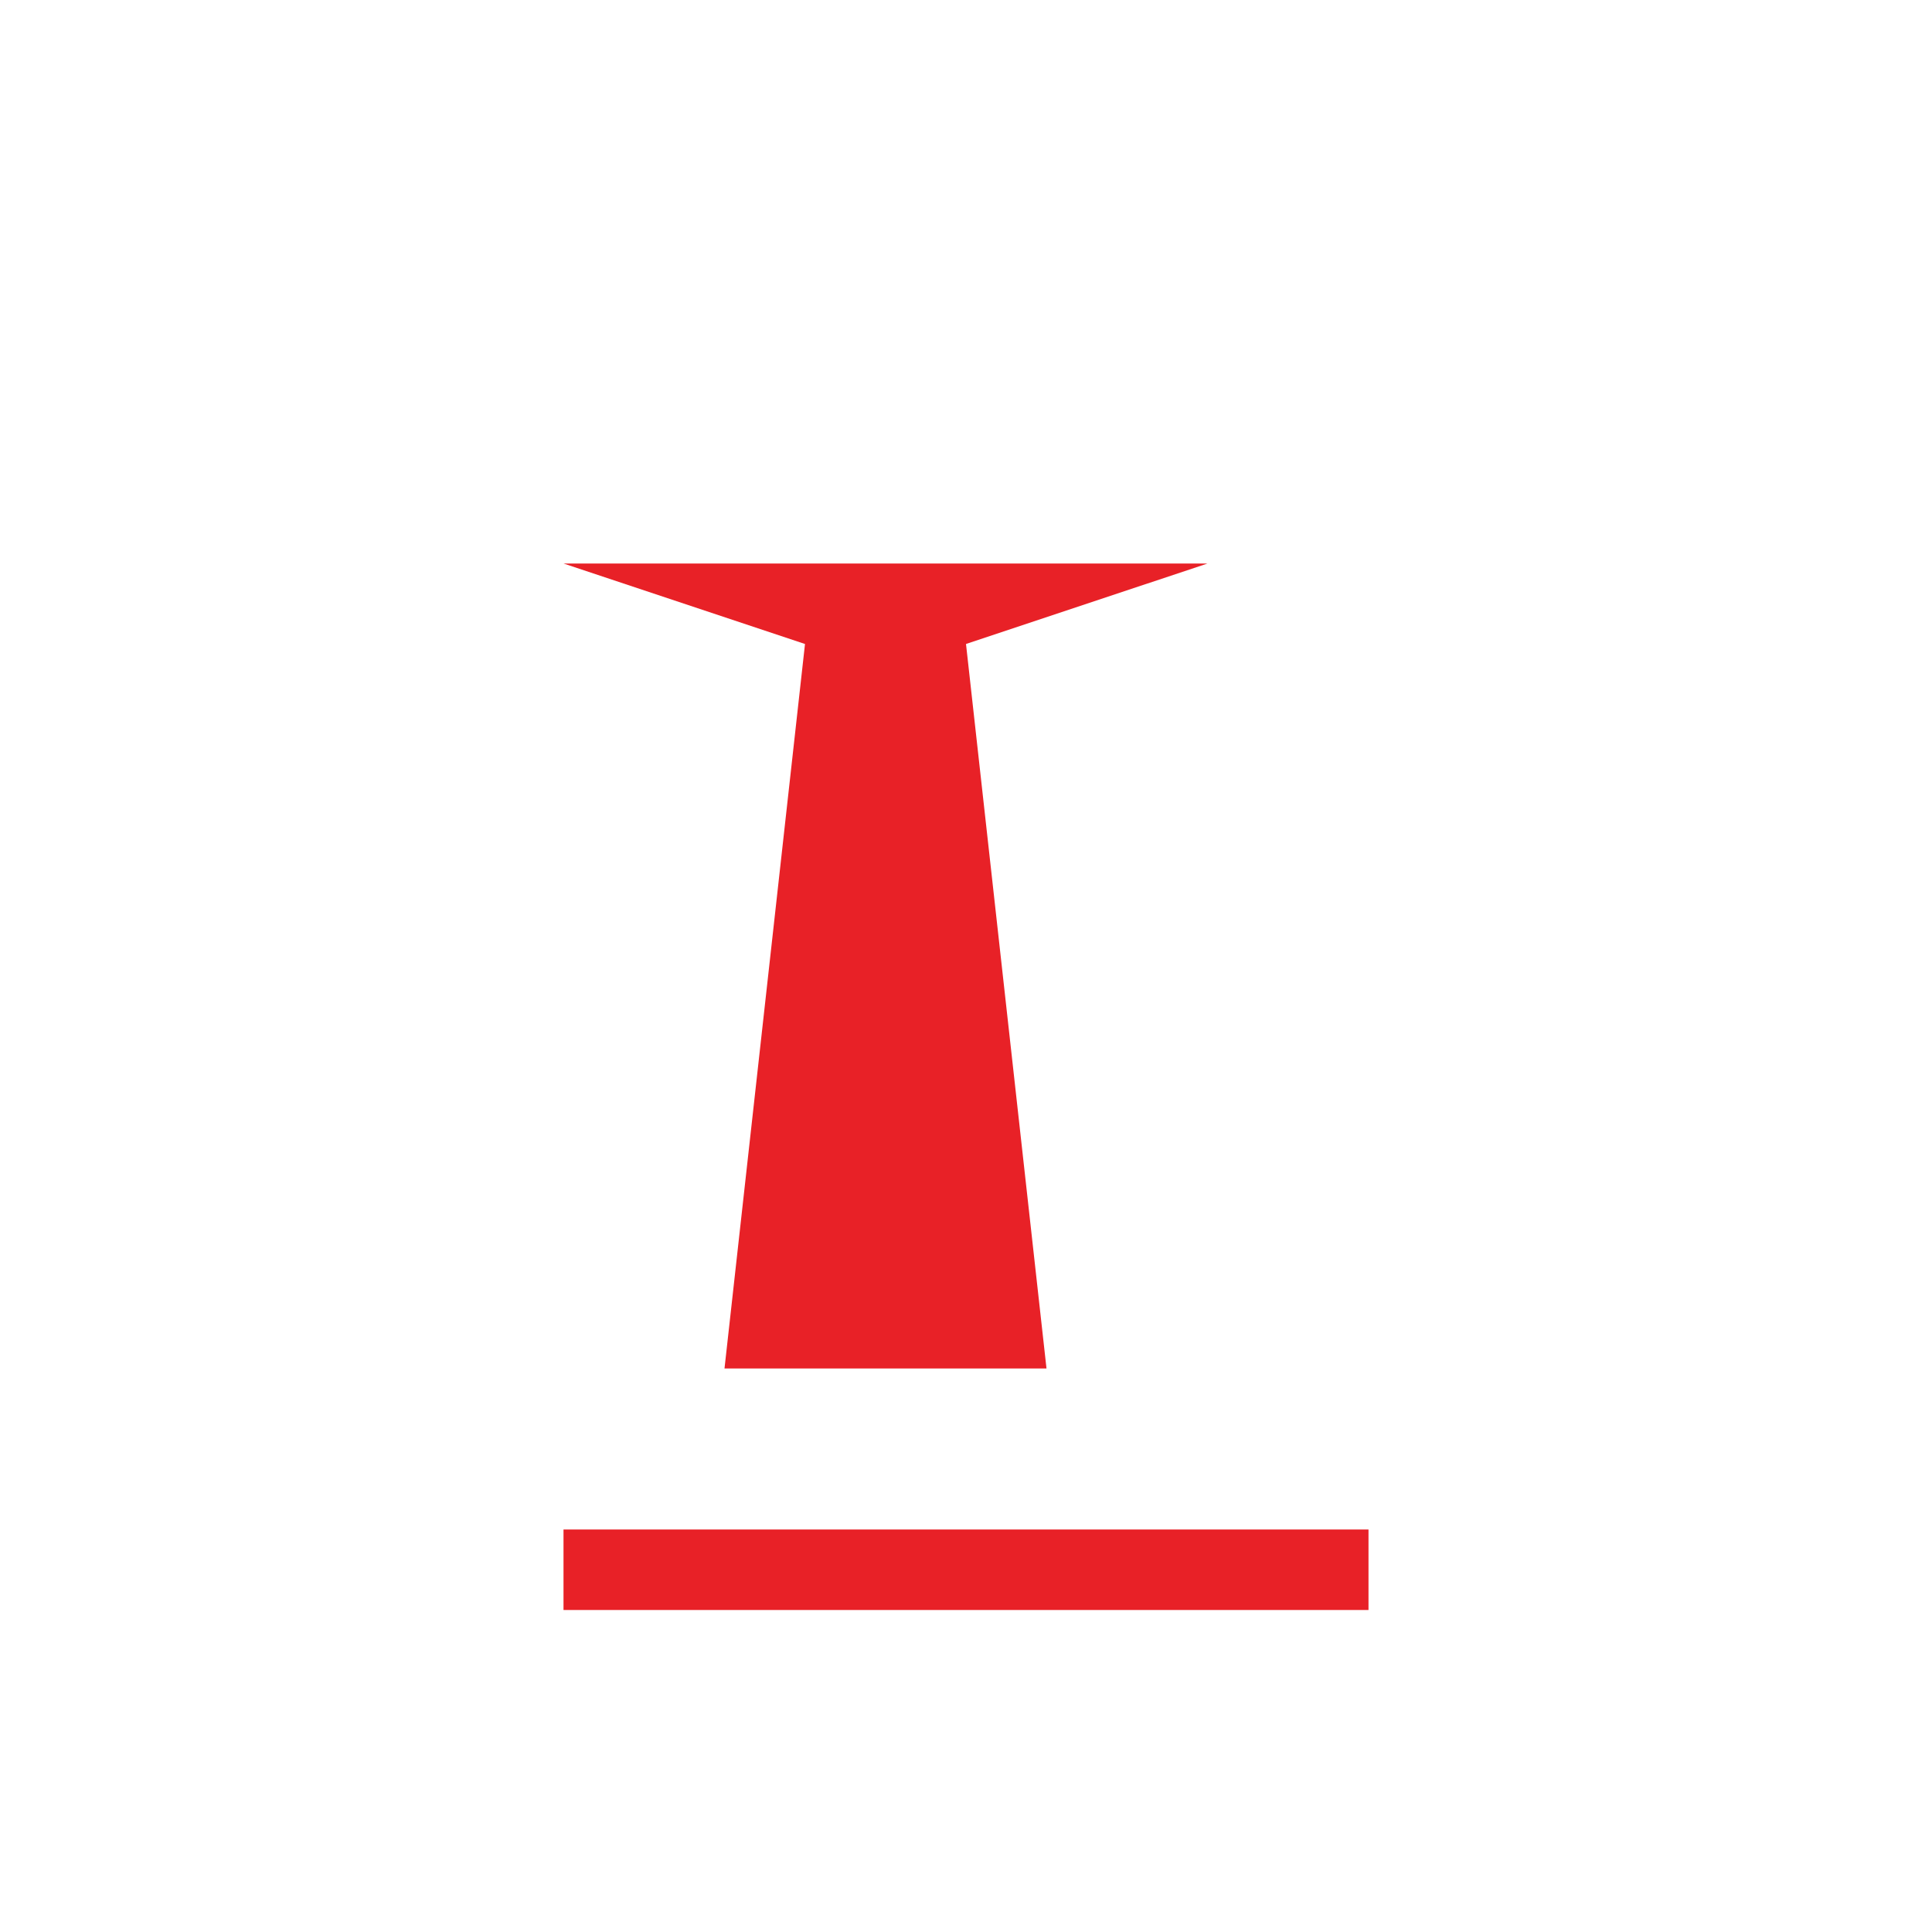
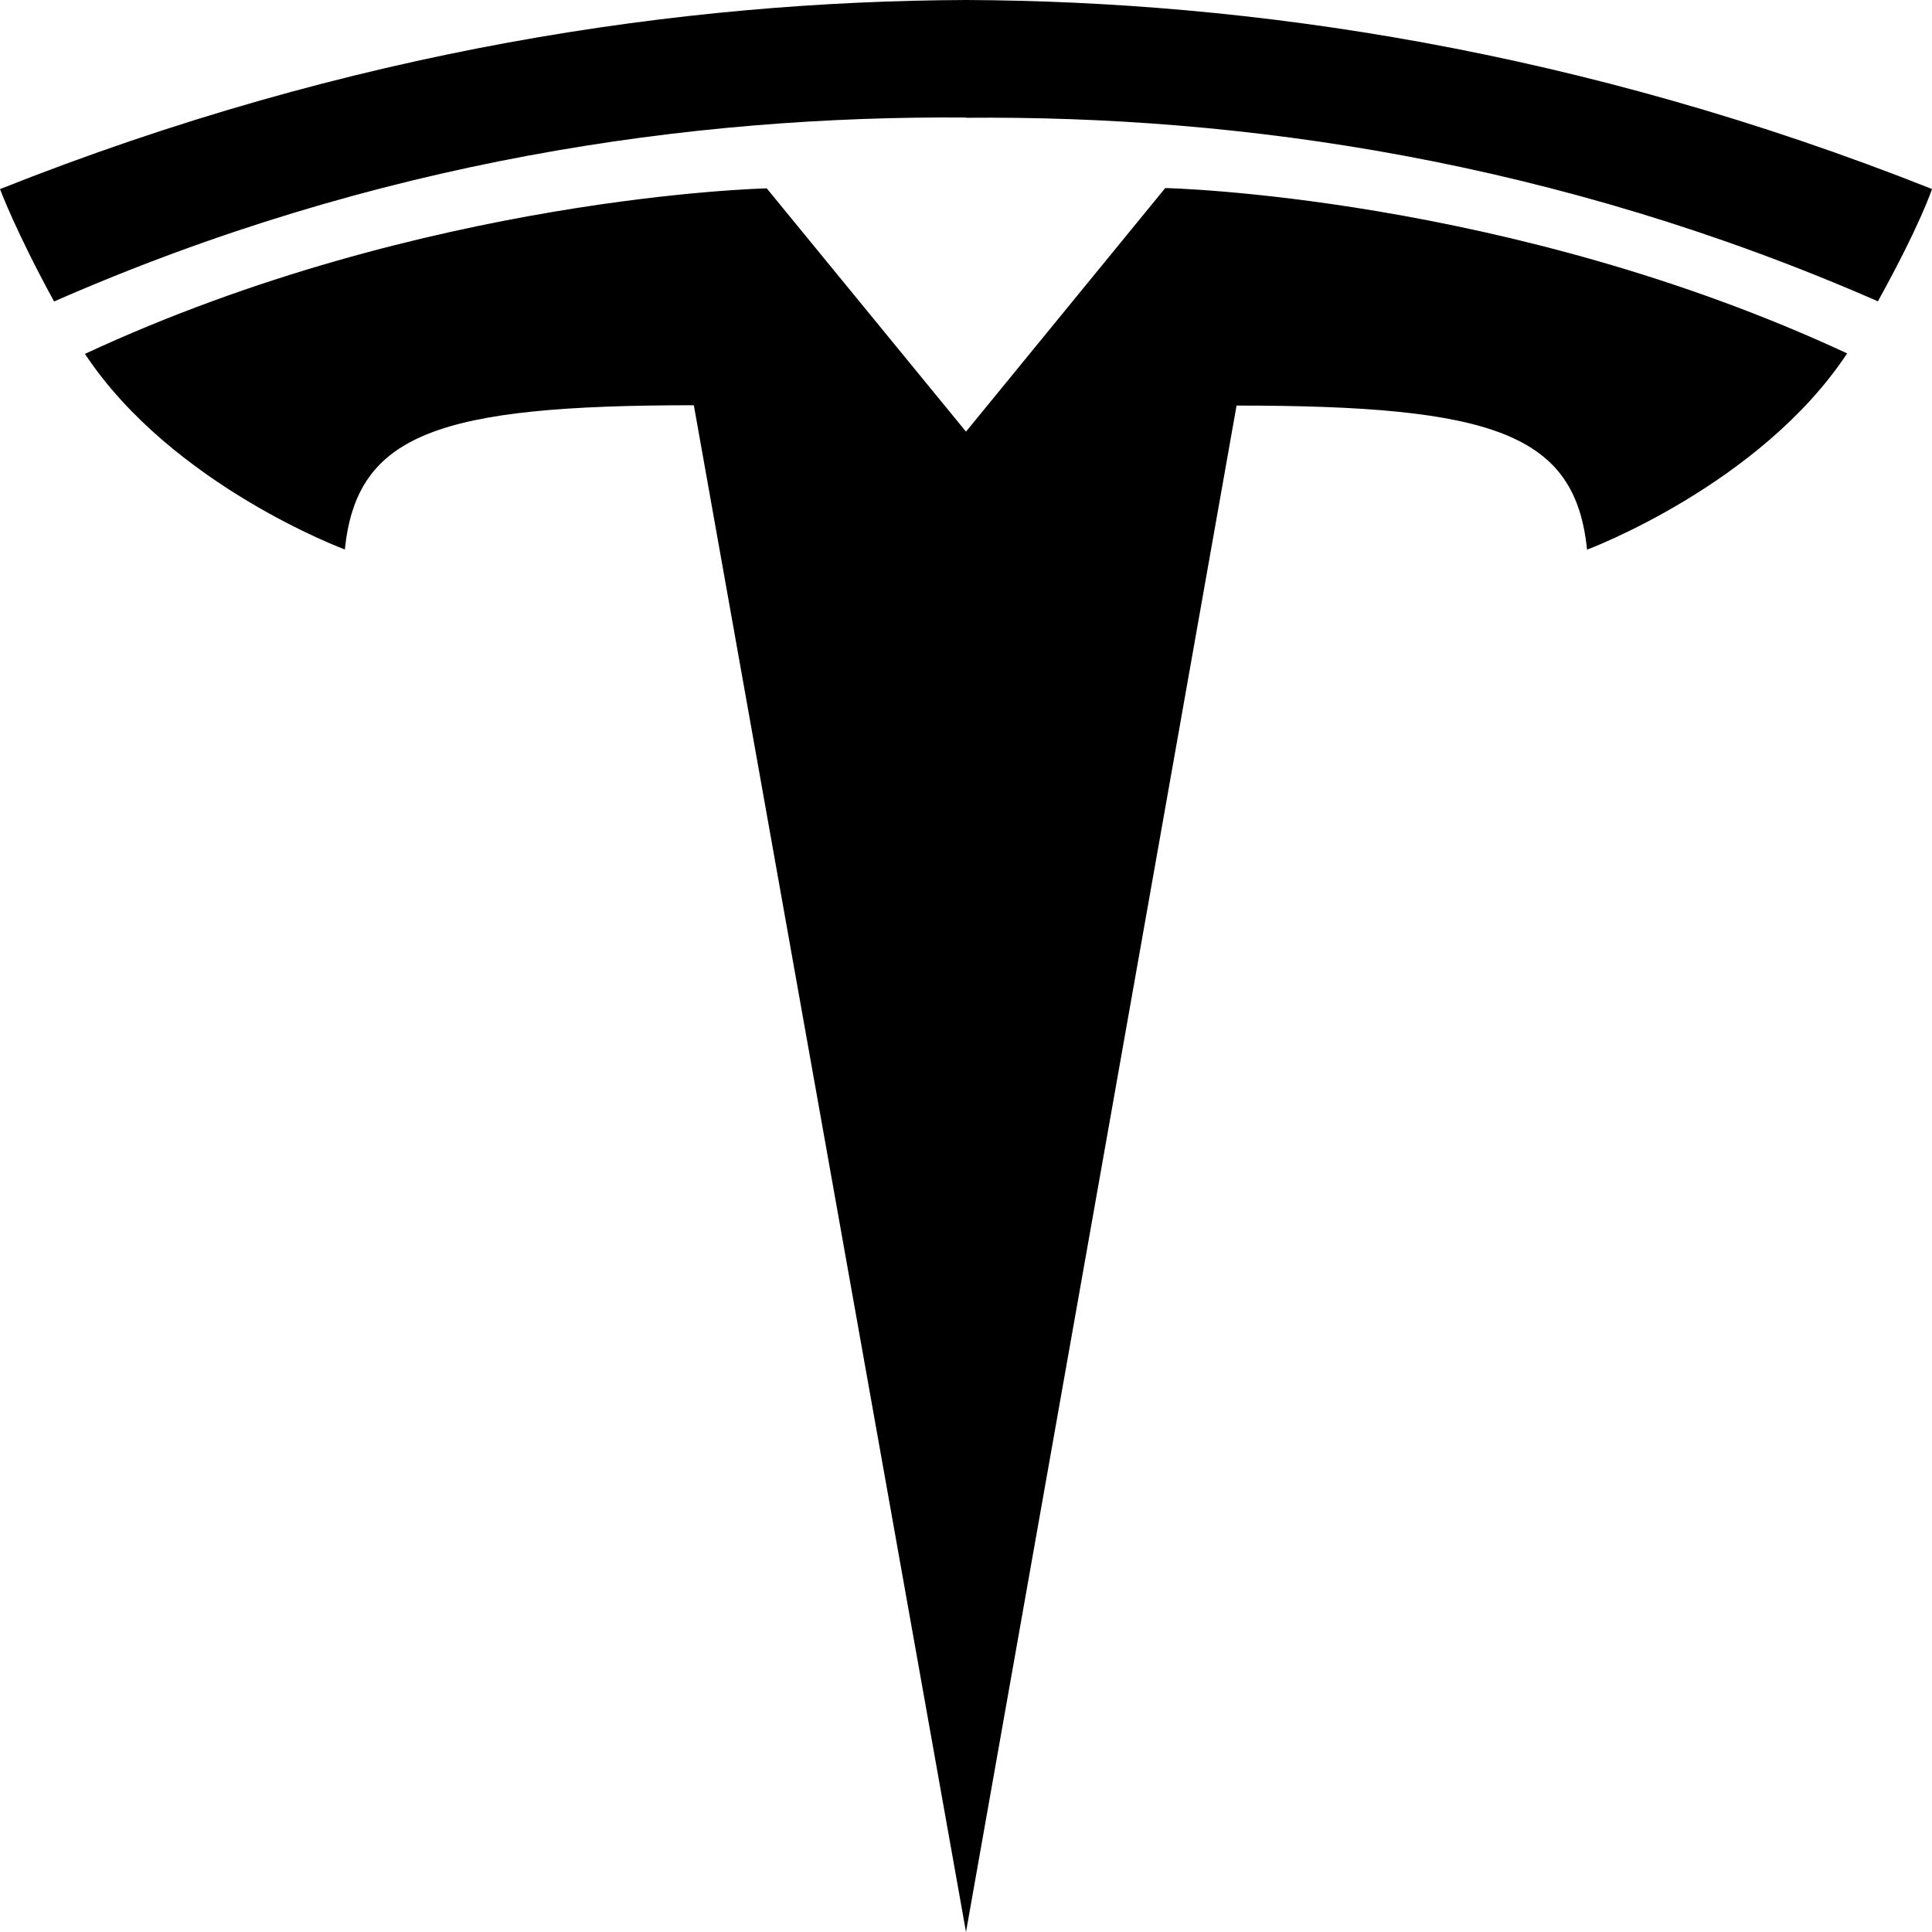
- <svg xmlns="http://www.w3.org/2000/svg" viewBox="0 0 48 48" role="img" aria-label="Tesla">
-   <path fill="#E82127" d="M24 8l-2 6h-8l6 2-2 18h8l-2-18 6-2h-8z" />
-   <path fill="#E82127" d="M14 38h20v2H14z" />
+ <svg xmlns="http://www.w3.org/2000/svg" role="img" viewBox="0 0 24 24">
+   <path d="M12 5.362l2.475-3.026s4.245.09 8.471 2.054c-1.082 1.636-3.231 2.438-3.231 2.438-.146-1.439-1.154-1.79-4.354-1.79L12 24 8.619 5.034c-3.18 0-4.188.354-4.335 1.792 0 0-2.146-.795-3.229-2.43C5.28 2.431 9.525 2.34 9.525 2.34L12 5.362l-.004.002H12v-.002zm0-3.899c3.415-.03 7.326.528 11.328 2.28.535-.968.672-1.395.672-1.395C19.625.612 15.528.015 12 0 8.472.015 4.375.61 0 2.349c0 0 .195.525.672 1.396C4.674 1.989 8.585 1.435 12 1.46v.003z" />
</svg>
